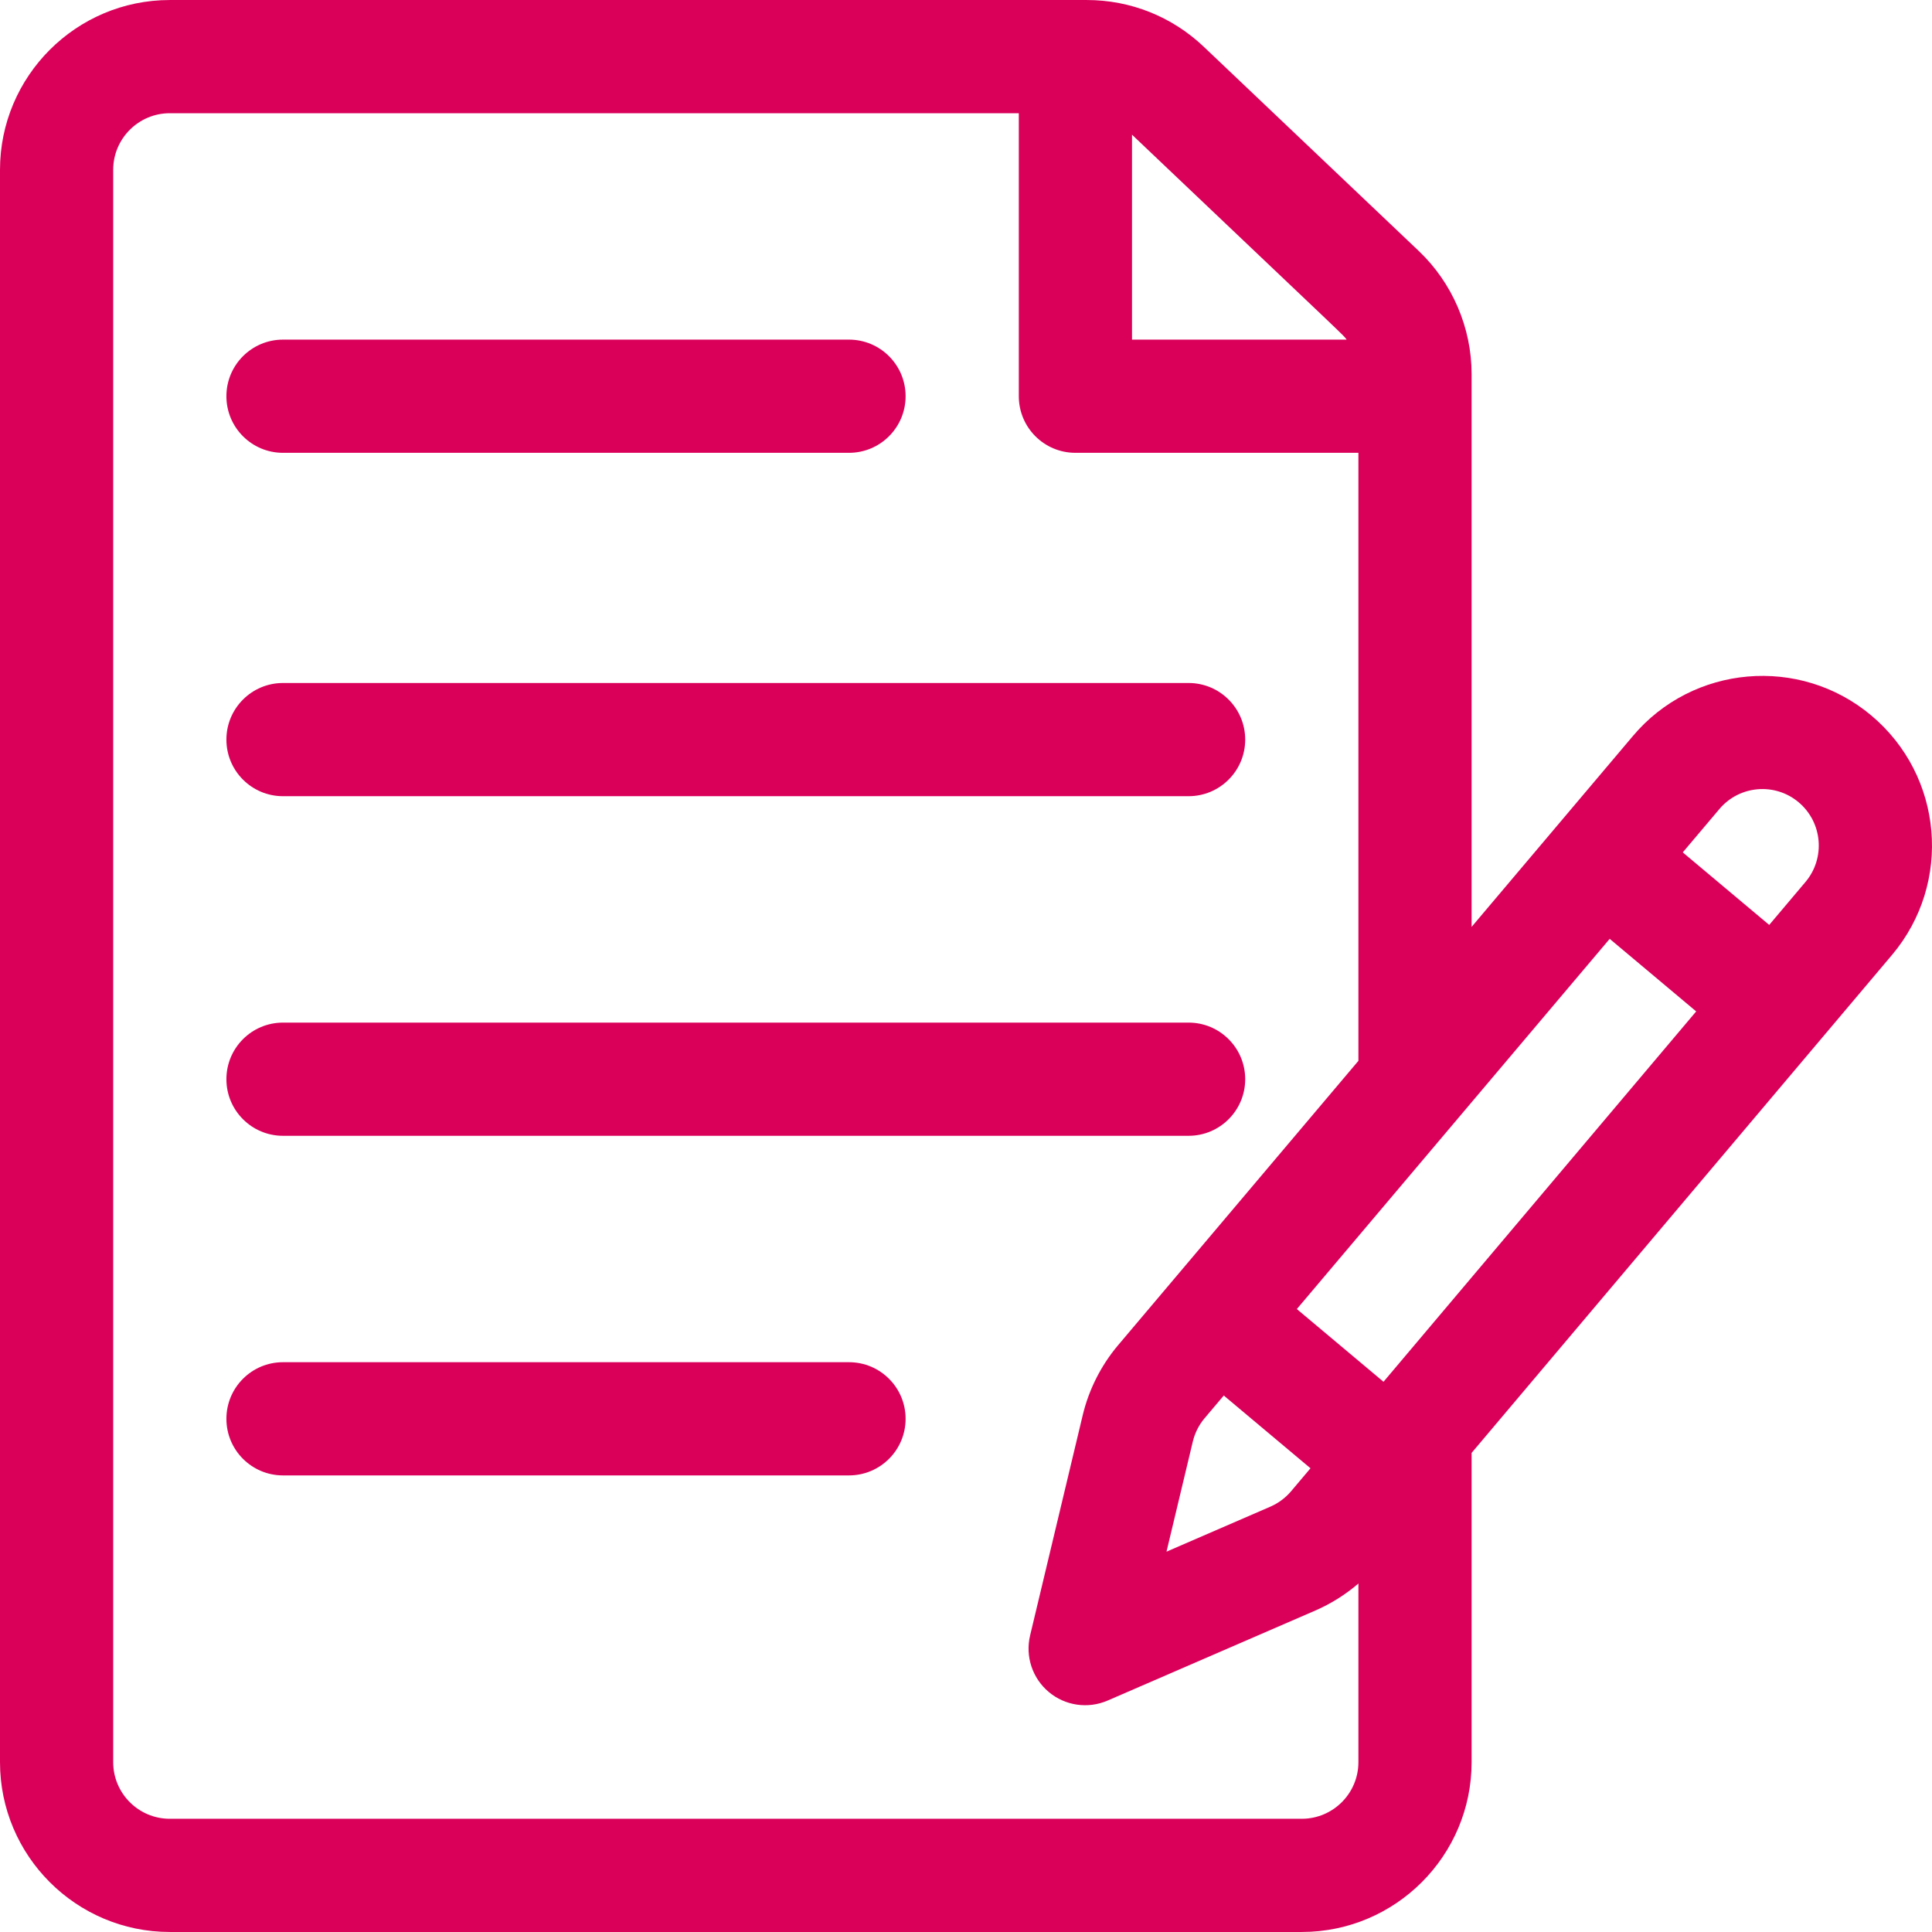
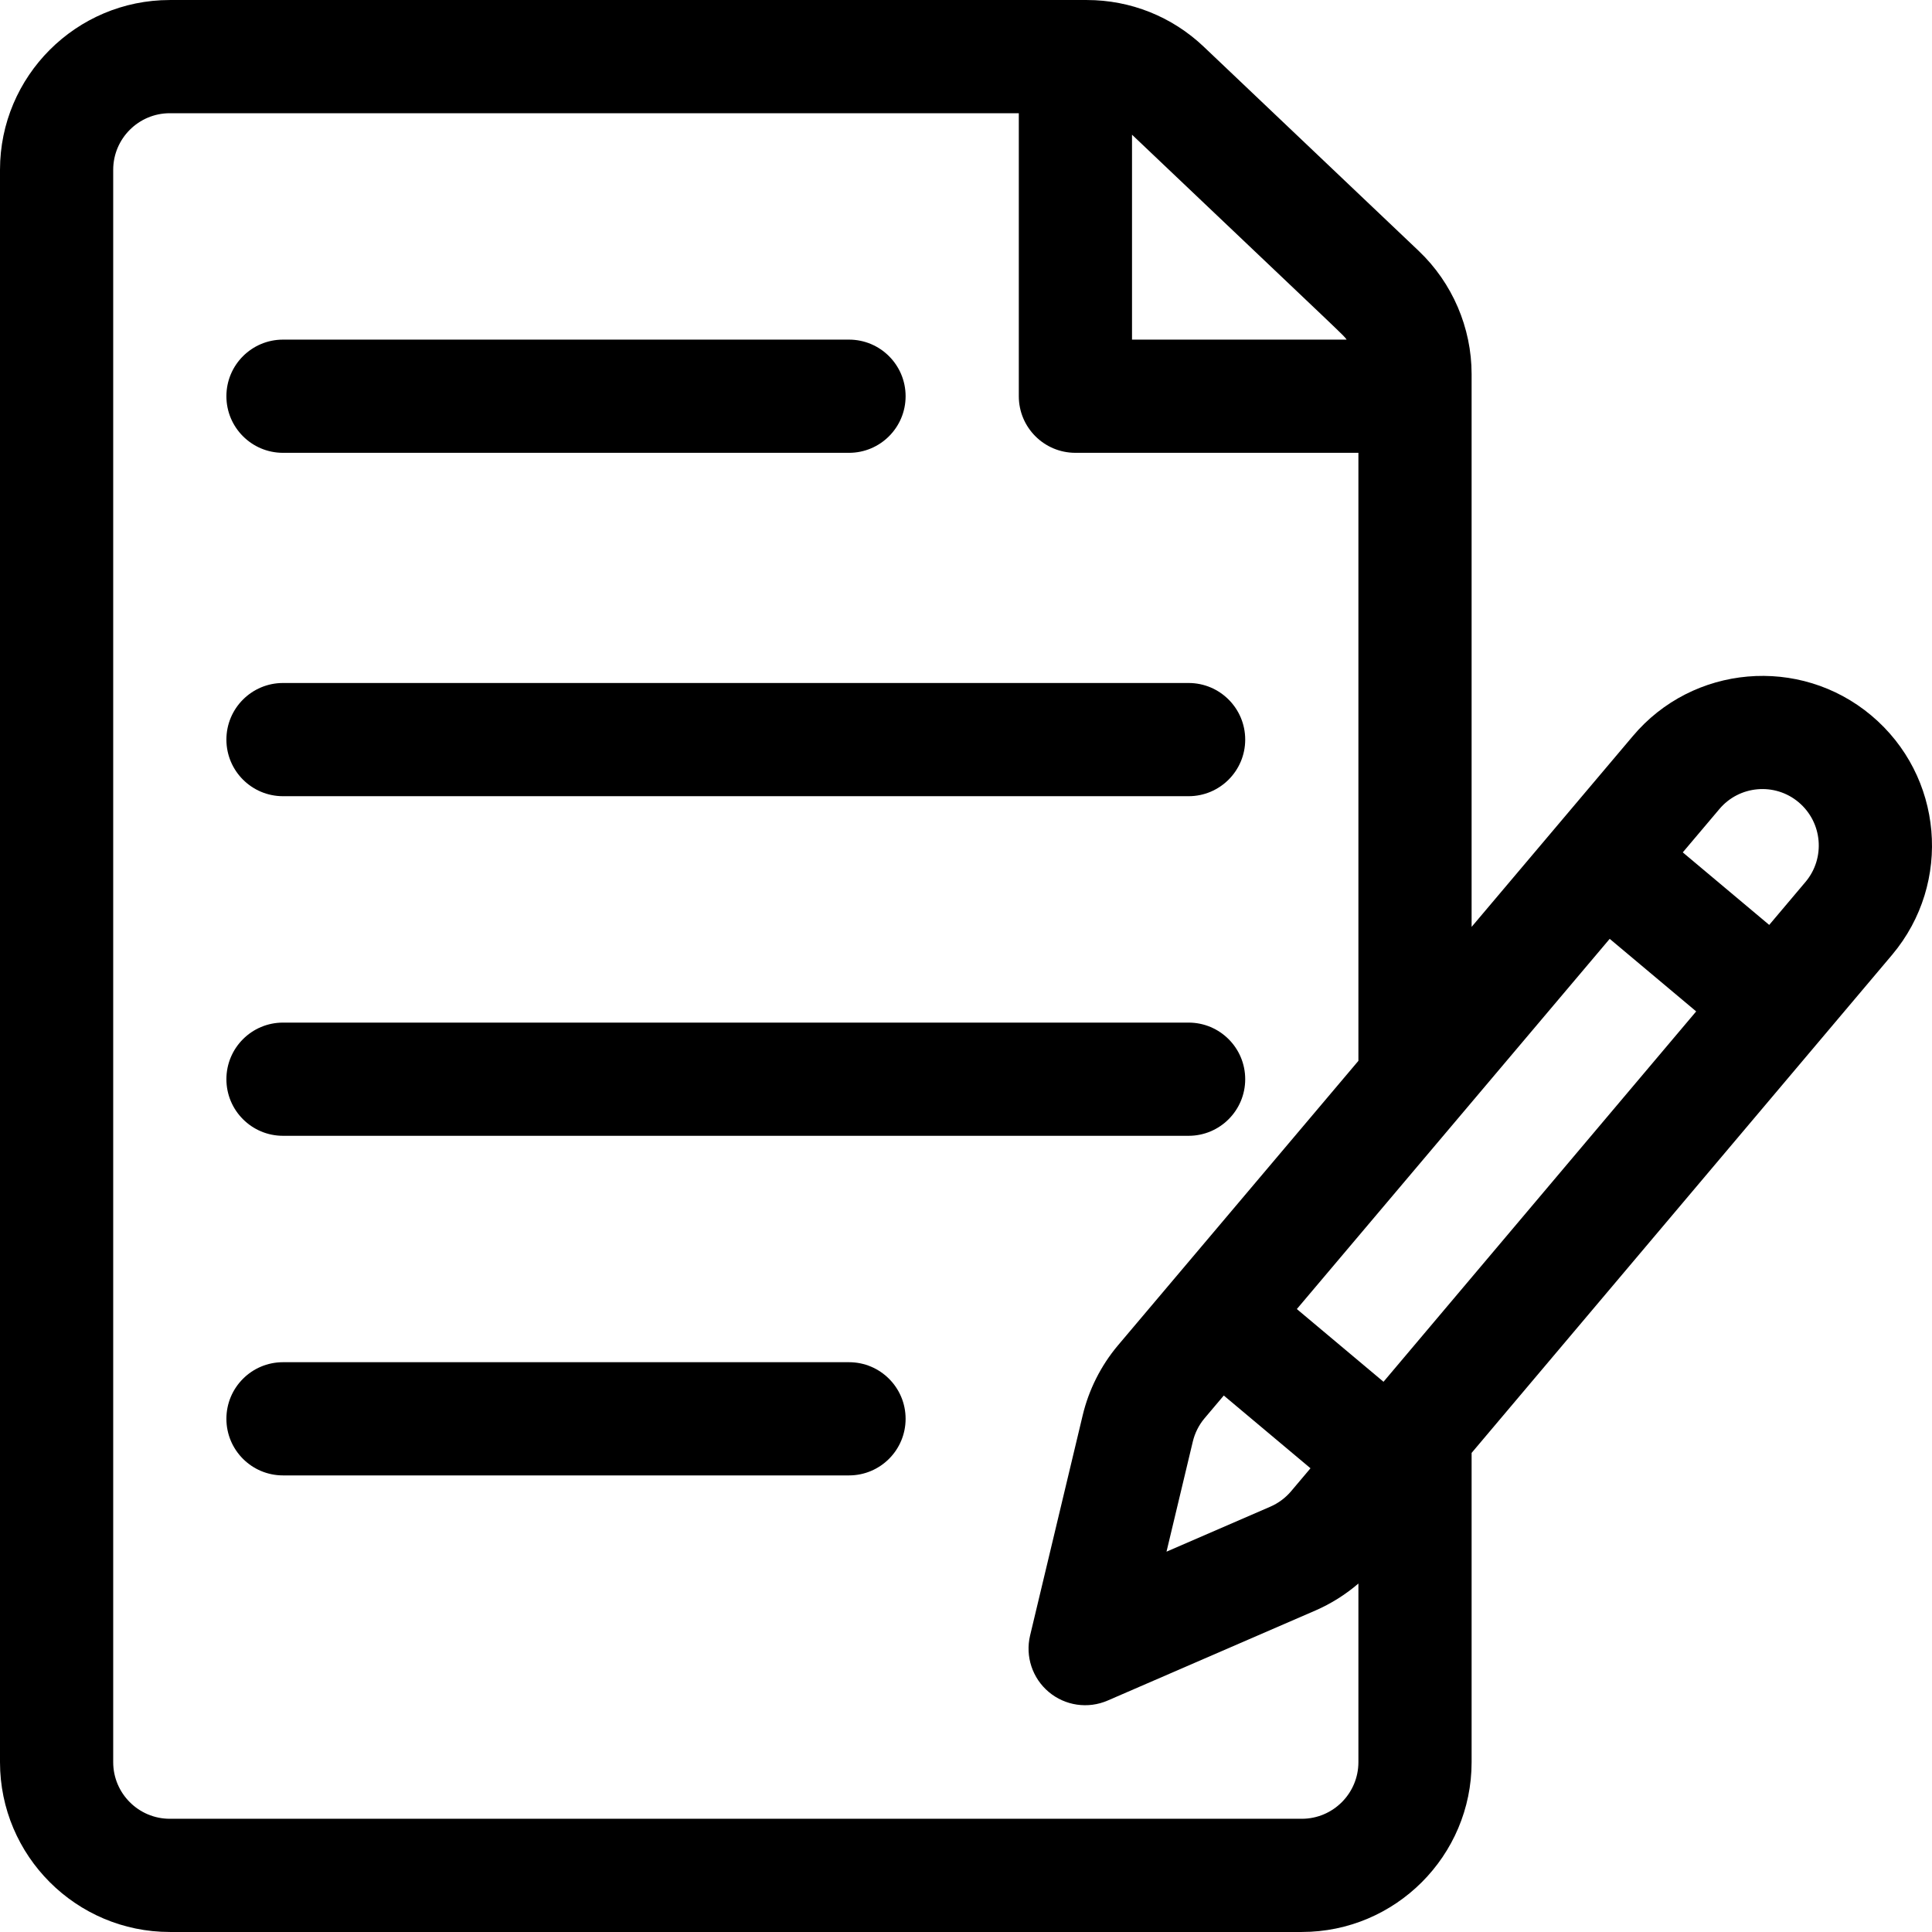
<svg xmlns="http://www.w3.org/2000/svg" version="1.1" id="Capa_1" x="0px" y="0px" viewBox="0 0 512 512" style="enable-background:new 0 0 512 512;" xml:space="preserve">
  <g>
    <g>
-       <path fill="#DA005A" d="M495.914,189.604c-18.965-15.914-47.343-13.424-63.228,5.506l-42.695,50.523V99.129c0-12.279-5.106-24.17-14.008-32.625    l-56.978-54.125C310.606,4.4,299.6,0.005,288.015,0.005H44.999C20.187,0.005,0,20.192,0,45.004v421.991    c0,24.812,20.187,44.999,44.999,44.999h299.994c24.812,0,44.999-20.187,44.999-44.999v-81.961    C391.835,382.851,501.116,253.407,501.46,253C517.447,233.948,514.969,205.592,495.914,189.604z M299.994,35.695    c60.013,57.008,55.751,52.841,56.876,54.309h-56.876V35.695z M359.992,466.995c0,8.271-6.729,15-15,15H44.999    c-8.271,0-15-6.729-15-15V45.004c0-8.271,6.729-15,15-15h224.995v74.998c0,8.284,6.716,15,15,15h74.998v161.129    c-6.443,7.624-58.178,68.843-63.77,75.46c-4.467,5.324-7.682,11.711-9.296,18.47l-13.94,58.356    c-1.319,5.526,0.596,11.324,4.948,14.976c4.356,3.656,10.399,4.529,15.607,2.272l55.05-23.862    c4.133-1.792,7.988-4.226,11.401-7.151V466.995z M324.315,369.827l22.978,19.28l-5.11,6.052c-1.487,1.774-3.398,3.199-5.523,4.12    l-27.524,11.931l6.971-29.178c0.538-2.253,1.609-4.382,3.064-6.116L324.315,369.827z M366.644,366.184l-22.967-19.271    c2.33-2.757,77.698-91.943,82.91-98.11l22.919,19.231L366.644,366.184z M478.509,233.682l-9.649,11.43l-22.908-19.222    l9.682-11.457c5.289-6.303,14.71-7.125,20.997-1.849C483.043,217.963,483.75,227.436,478.509,233.682z" />
+       <path d="M495.914,189.604c-18.965-15.914-47.343-13.424-63.228,5.506l-42.695,50.523V99.129c0-12.279-5.106-24.17-14.008-32.625    l-56.978-54.125C310.606,4.4,299.6,0.005,288.015,0.005H44.999C20.187,0.005,0,20.192,0,45.004v421.991    c0,24.812,20.187,44.999,44.999,44.999h299.994c24.812,0,44.999-20.187,44.999-44.999v-81.961    C391.835,382.851,501.116,253.407,501.46,253C517.447,233.948,514.969,205.592,495.914,189.604z M299.994,35.695    c60.013,57.008,55.751,52.841,56.876,54.309h-56.876V35.695z M359.992,466.995c0,8.271-6.729,15-15,15H44.999    c-8.271,0-15-6.729-15-15V45.004c0-8.271,6.729-15,15-15h224.995v74.998c0,8.284,6.716,15,15,15h74.998v161.129    c-6.443,7.624-58.178,68.843-63.77,75.46c-4.467,5.324-7.682,11.711-9.296,18.47l-13.94,58.356    c-1.319,5.526,0.596,11.324,4.948,14.976c4.356,3.656,10.399,4.529,15.607,2.272l55.05-23.862    c4.133-1.792,7.988-4.226,11.401-7.151V466.995z M324.315,369.827l22.978,19.28l-5.11,6.052c-1.487,1.774-3.398,3.199-5.523,4.12    l-27.524,11.931l6.971-29.178c0.538-2.253,1.609-4.382,3.064-6.116L324.315,369.827z M366.644,366.184l-22.967-19.271    c2.33-2.757,77.698-91.943,82.91-98.11l22.919,19.231L366.644,366.184z M478.509,233.682l-9.649,11.43l-22.908-19.222    l9.682-11.457c5.289-6.303,14.71-7.125,20.997-1.849C483.043,217.963,483.75,227.436,478.509,233.682z" />
    </g>
  </g>
  <g>
    <g>
-       <path fill="#DA005A" d="M224.995,90.003H74.998c-8.284,0-15,6.716-15,15s6.716,15,15,15h149.997c8.284,0,15-6.716,15-15    S233.279,90.003,224.995,90.003z" />
+       <path d="M224.995,90.003H74.998c-8.284,0-15,6.716-15,15s6.716,15,15,15h149.997c8.284,0,15-6.716,15-15    S233.279,90.003,224.995,90.003z" />
    </g>
  </g>
  <g>
    <g>
-       <path fill="#DA005A" d="M314.993,181.001H74.998c-8.284,0-15,6.716-15,15s6.716,15,15,15h239.995c8.284,0,15-6.716,15-15    S323.277,181.001,314.993,181.001z" />
+       <path d="M314.993,181.001H74.998c-8.284,0-15,6.716-15,15s6.716,15,15,15h239.995c8.284,0,15-6.716,15-15    S323.277,181.001,314.993,181.001z" />
    </g>
  </g>
  <g>
    <g>
-       <path fill="#DA005A" d="M314.993,271H74.998c-8.284,0-15,6.716-15,15c0,8.284,6.716,15,15,15h239.995c8.284,0,15-6.716,15-15    C329.993,277.715,323.277,271,314.993,271z" />
+       <path d="M314.993,271H74.998c-8.284,0-15,6.716-15,15c0,8.284,6.716,15,15,15h239.995c8.284,0,15-6.716,15-15    C329.993,277.715,323.277,271,314.993,271z" />
    </g>
  </g>
  <g>
    <g>
-       <path fill="#DA005A" d="M224.995,360.998H74.998c-8.284,0-15,6.716-15,15s6.716,15,15,15h149.997c8.284,0,15-6.716,15-15    S233.279,360.998,224.995,360.998z" />
+       <path d="M224.995,360.998H74.998c-8.284,0-15,6.716-15,15s6.716,15,15,15h149.997c8.284,0,15-6.716,15-15    S233.279,360.998,224.995,360.998z" />
    </g>
  </g>
  <g>
</g>
  <g>
</g>
  <g>
</g>
  <g>
</g>
  <g>
</g>
  <g>
</g>
  <g>
</g>
  <g>
</g>
  <g>
</g>
  <g>
</g>
  <g>
</g>
  <g>
</g>
  <g>
</g>
  <g>
</g>
  <g>
</g>
</svg>
